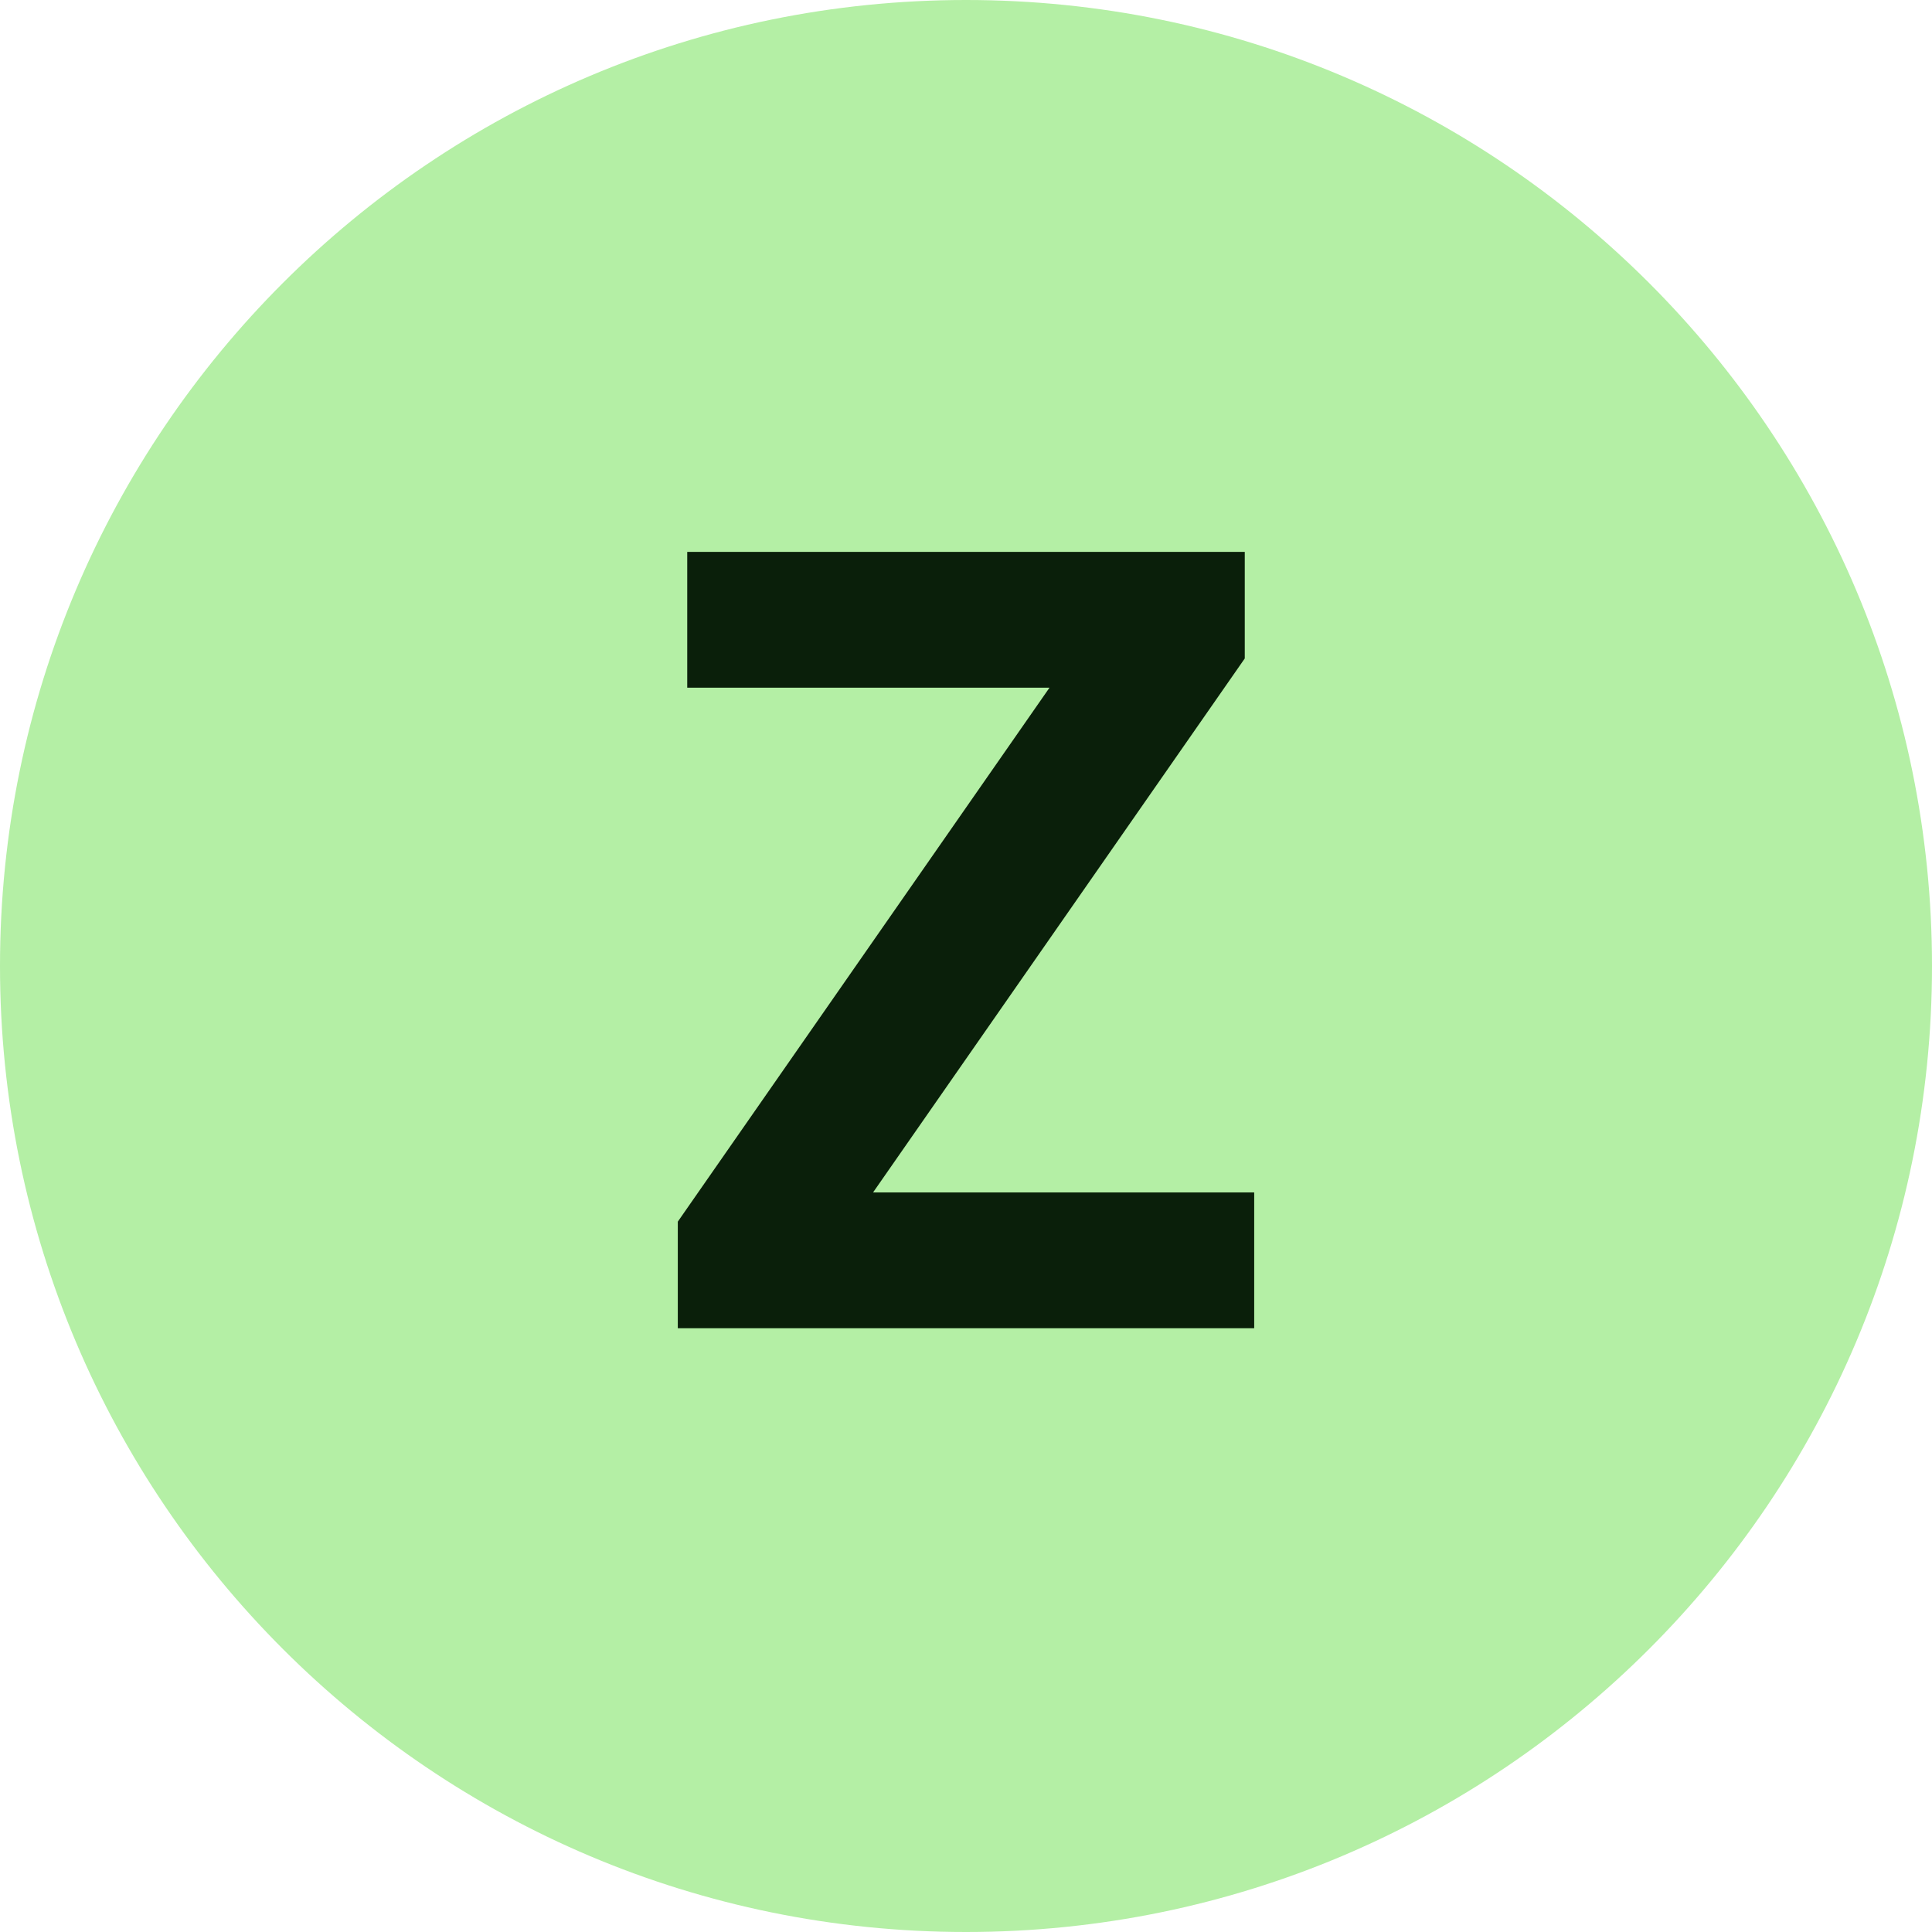
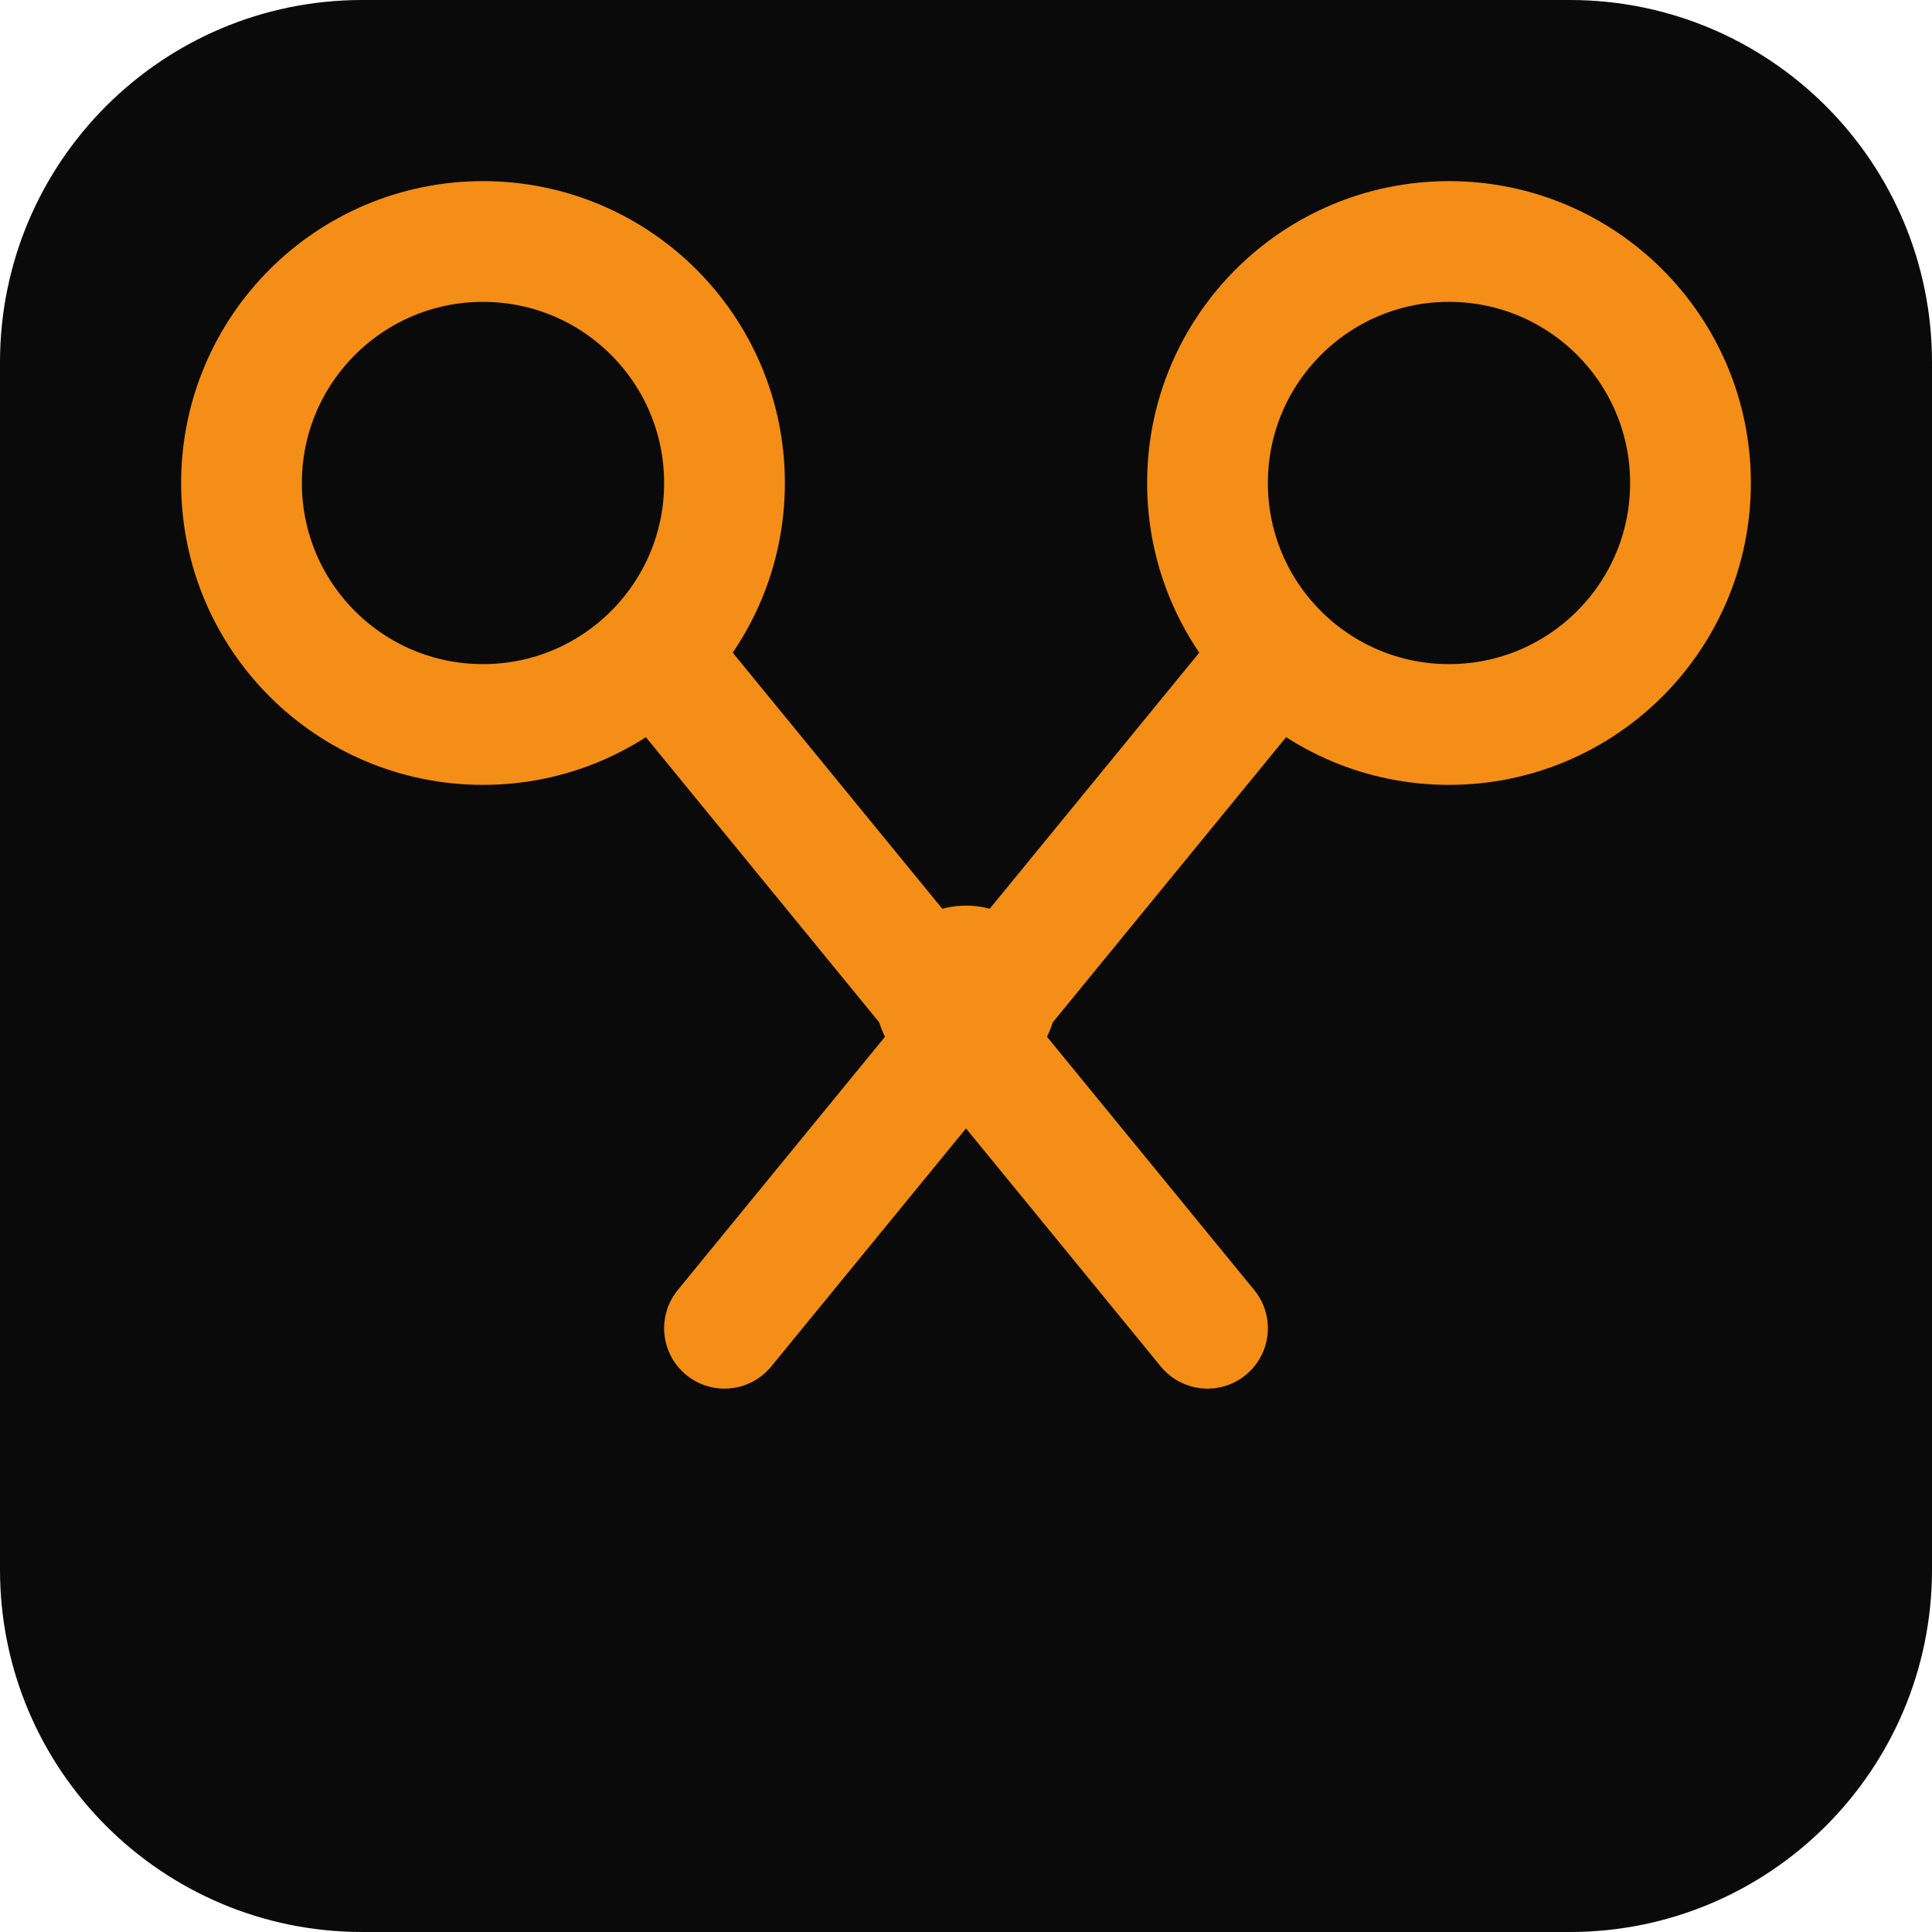
<svg xmlns="http://www.w3.org/2000/svg" viewBox="0 0 32 32" width="32" height="32">
-   <circle cx="16" cy="16" r="16" fill="#B4EFA5" />
-   <text x="16" y="22" font-family="system-ui, sans-serif" font-size="18" font-weight="700" fill="#0a1f0a" text-anchor="middle" dominant-baseline="auto">Z</text>
+   <rect width="32" height="32" rx="6" fill="#0a0a0a" />
+   <circle cx="8" cy="8" r="4" stroke="#F48E16" stroke-width="2" fill="none" />
+   <circle cx="24" cy="8" r="4" stroke="#F48E16" stroke-width="2" fill="none" />
+   <line x1="11" y1="11" x2="20" y2="22" stroke="#F48E16" stroke-width="2" stroke-linecap="round" />
+   <line x1="21" y1="11" x2="12" y2="22" stroke="#F48E16" stroke-width="2" stroke-linecap="round" />
+   <circle cx="16" cy="16.5" r="1.5" fill="#F48E16" />
</svg>
